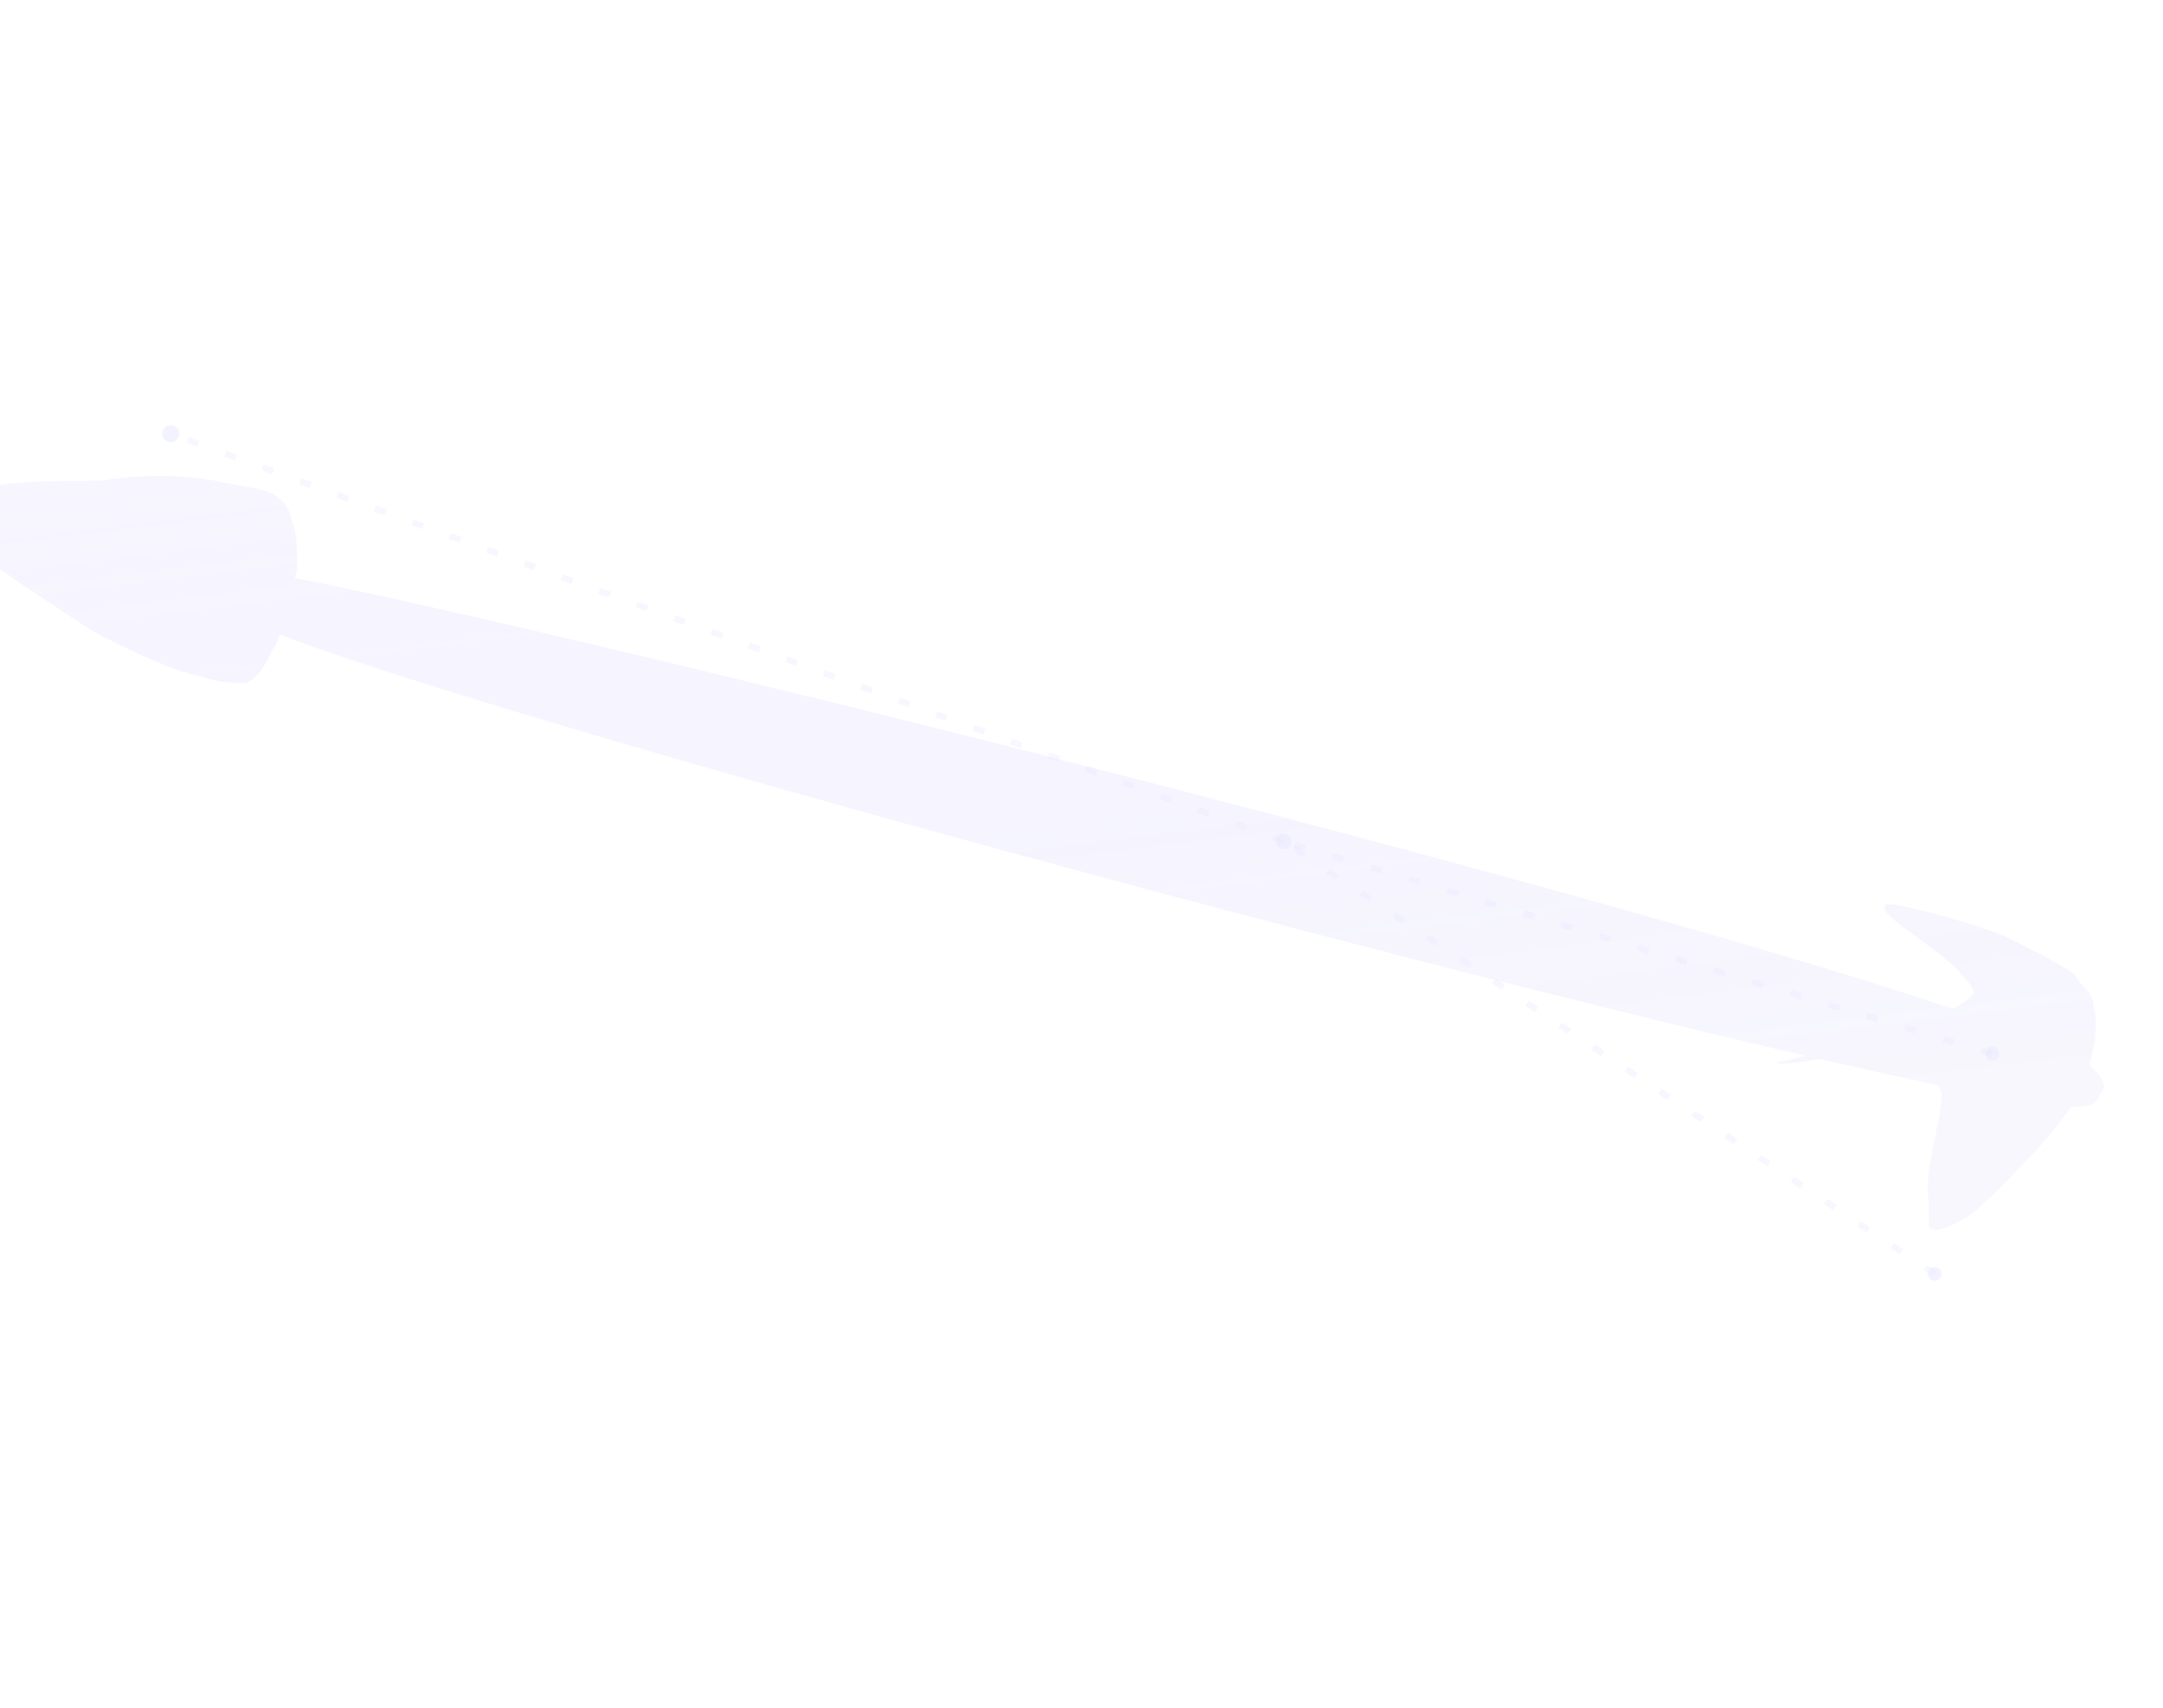
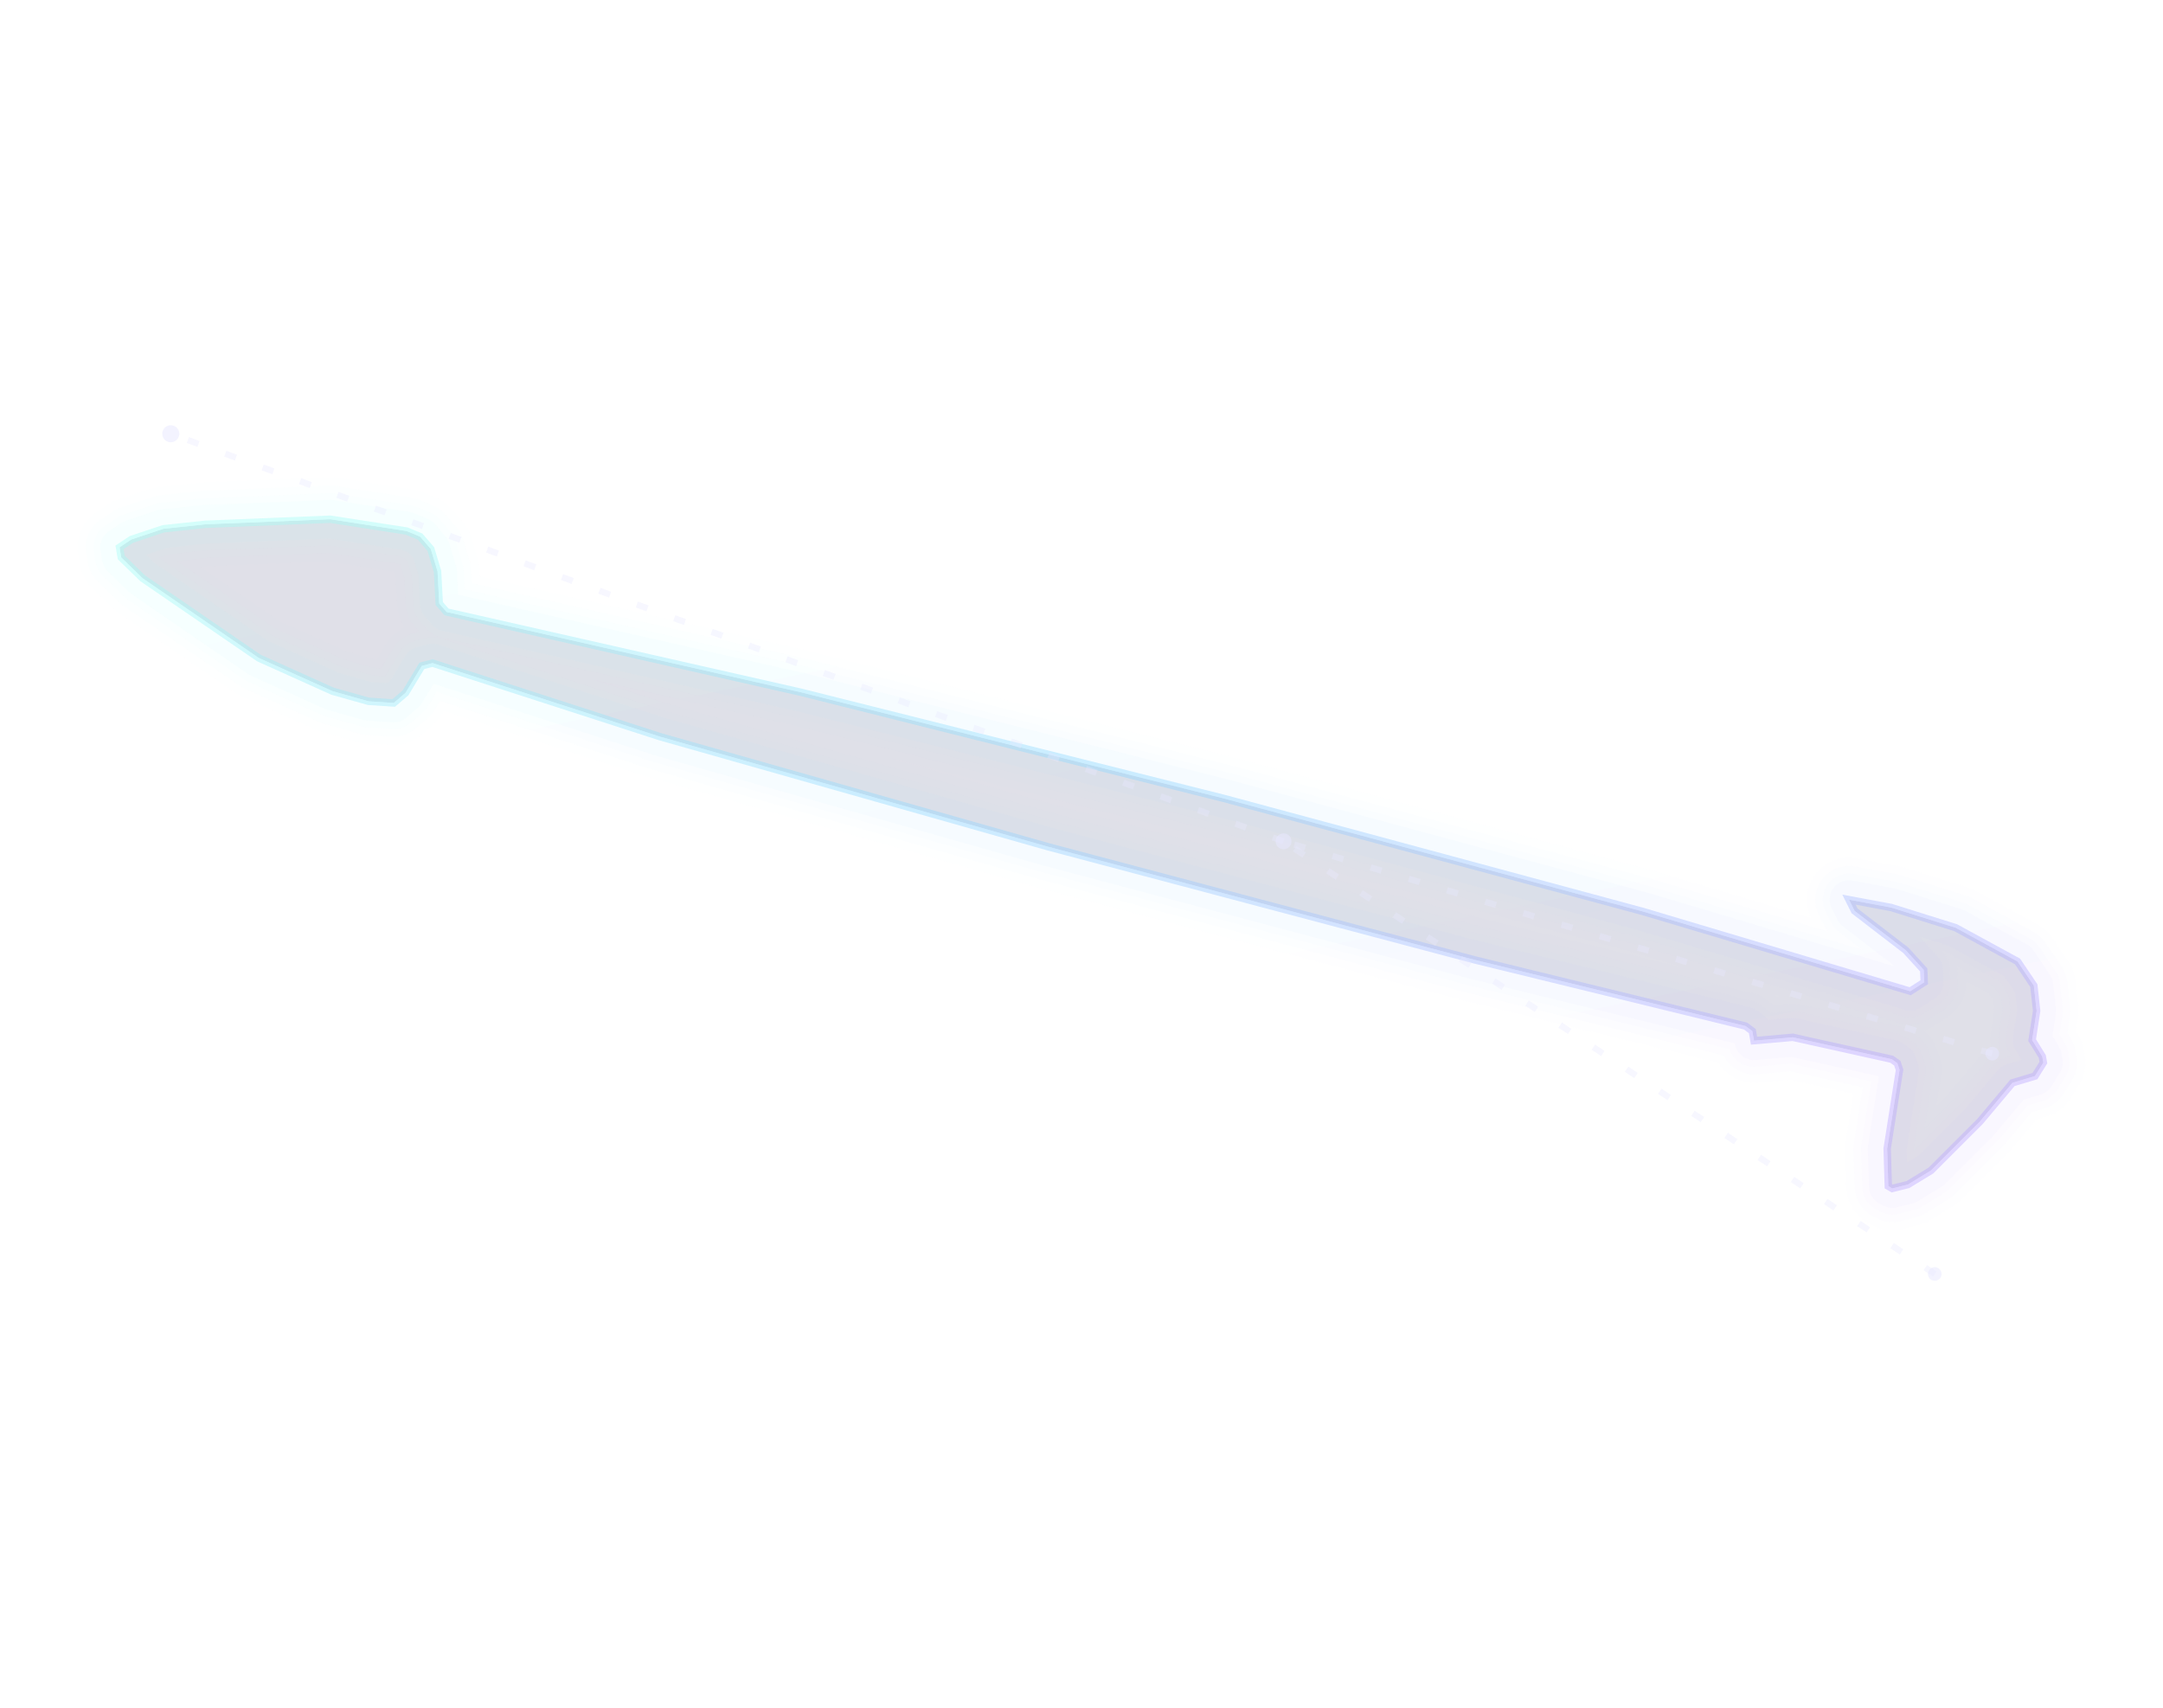
<svg xmlns="http://www.w3.org/2000/svg" viewBox="0 0 380 300" width="380" height="300">
  <defs>
-     <linearGradient id="a1" x1="0" y1="0" x2=".35" y2="1">
-       <stop offset="0" stop-color="#c4bcff" stop-opacity="0.32" />
-       <stop offset=".55" stop-color="#8a7cff" stop-opacity="0.2" />
-       <stop offset="1" stop-color="#6a5ae6" stop-opacity="0.13" />
+     <clipPath id="a1">
+       <path d="M58 123 L53.5 122.7 L47.1 120.9 L34 115 L13.3 100.8 L9.5 97.1 L9.2 95.3 L11.3 93.9 L17 92 L24.5 91.2 L46.7 90.3 L60.3 92.4 L62.7 93.4 L64.6 95.6 L65.8 99.6 L66.1 105.3 L67.4 106.8 L130.5 121.1 L205.8 140 L280.3 160.1 L327.9 174.3 L330.4 172.7 L330.3 170.5 L327.1 167 L318 160 L317 158 L324.5 159.4 L336 163 L347 169 L349.9 173.3 L350.4 177.8 L349.6 183 L351.4 185.9 L351.6 187 L350.1 189.4 L346.1 190.6 L340.3 197.5 L331.6 206.2 L327.5 208.7 L324.7 209.4 L324 209 L323.8 202.3 L326 188.3 L325.6 187.1 L324.6 186.4 L307 182.5 L300.1 183.1 L299.8 181.4 L298.6 180.5 L250.3 168.7 L174.5 148.6 L105.4 129 L64.9 115.9 L63 116.4 L60.1 121.2 Z" />
+     </clipPath>
+     <linearGradient id="a2" x1="0" y1="0" x2=".6" y2="1">
+       <stop offset="0" stop-color="#a6fff4" />
+       <stop offset=".5" stop-color="#8fd8ff" />
+       <stop offset="1" stop-color="#b9a6ff" />
    </linearGradient>
  </defs>
-   <g transform="matrix(1.1112 0 0 1.1112 -21.14 -16.68)">
+   <g transform="matrix(0.9871 0 0 0.9871 11.92 2.08)">
    <g>
      <g>
-         <path d="M350 184C352 186 352 187 351 188C351 189 350 190 347 190C327 191 72 123 56 112C54 110 53 109 53 108C53 107 54 106 54 106C55 105 56 105 57 105C75 106 338 171 350 184ZM58 123C56 123 54 123 51 122C46 121 40 118 34 115C28 111 20 106 15 102C12 100 9 97 9 96C9 94 14 93 17 92C22 91 29 91 35 91C41 90 48 90 53 91C57 92 60 92 62 93C64 94 65 96 65 97C66 99 66 102 66 105C65 109 64 115 62 118C61 120 60 122 58 123ZM348 187C346 192 339 199 335 203C333 205 331 207 329 208C327 209 325 210 324 209C324 209 324 207 324 205C323 201 326 192 326 188C325 185 325 183 324 182C323 181 320 181 318 181C313 181 300 184 300 183C300 183 317 179 322 177C326 175 330 174 331 172C331 171 330 170 329 169C328 167 320 162 318 160C317 159 317 159 317 158C317 158 317 158 318 158C320 158 331 161 336 163C340 165 344 167 347 169C348 171 350 172 350 174C351 178 350 182 348 187Z" fill="url(#a1)" opacity="0.4" />
+         <g clip-path="url(#a1)">
+           <path d="M58 123 L53.5 122.7 L47.1 120.9 L34 115 L13.3 100.8 L9.5 97.1 L9.2 95.3 L11.3 93.9 L17 92 L24.5 91.2 L46.7 90.3 L60.3 92.4 L62.7 93.4 L64.6 95.6 L65.8 99.6 L66.1 105.3 L67.4 106.8 L130.5 121.1 L205.8 140 L280.3 160.1 L327.9 174.3 L330.4 172.7 L330.3 170.5 L327.1 167 L318 160 L317 158 L324.5 159.4 L336 163 L347 169 L349.9 173.3 L350.4 177.8 L349.6 183 L351.4 185.9 L351.6 187 L350.1 189.4 L346.1 190.6 L340.3 197.5 L331.6 206.2 L327.5 208.7 L324.7 209.4 L324 209 L323.8 202.3 L326 188.3 L325.6 187.1 L324.6 186.4 L307 182.5 L300.1 183.1 L299.8 181.4 L298.6 180.5 L250.3 168.7 L174.5 148.6 L105.4 129 L64.9 115.9 L63 116.4 L60.1 121.2 Z" fill="#1e1a5a" opacity="0.14" />
+         </g>
+         <g>
+           <path d="M58 123 L53.5 122.7 L47.1 120.9 L34 115 L13.3 100.8 L9.5 97.1 L9.2 95.3 L11.3 93.9 L17 92 L24.5 91.2 L46.7 90.3 L60.3 92.4 L62.7 93.4 L64.6 95.6 L65.8 99.6 L66.1 105.3 L67.4 106.8 L130.5 121.1 L205.8 140 L280.3 160.1 L327.9 174.3 L330.4 172.7 L330.3 170.5 L327.1 167 L318 160 L317 158 L324.5 159.4 L336 163 L347 169 L349.9 173.3 L350.4 177.8 L349.6 183 L351.4 185.9 L351.6 187 L350.1 189.4 L346.1 190.6 L340.3 197.5 L331.6 206.2 L327.5 208.7 L324.7 209.4 L324 209 L323.8 202.3 L326 188.3 L325.6 187.1 L324.6 186.4 L307 182.5 L300.1 183.1 L299.8 181.4 L298.6 180.5 L250.3 168.7 L174.5 148.6 L105.4 129 L64.9 115.9 L63 116.4 L60.1 121.2 Z" fill="none" stroke="url(#a2)" stroke-width="19.2" stroke-linecap="round" stroke-linejoin="round" opacity="0" />
+           <path d="M58 123 L53.5 122.7 L47.1 120.9 L34 115 L13.3 100.8 L9.5 97.1 L9.2 95.3 L11.3 93.9 L17 92 L24.5 91.2 L46.7 90.3 L60.3 92.4 L62.7 93.4 L64.6 95.6 L65.8 99.6 L66.1 105.3 L67.4 106.8 L130.5 121.1 L205.8 140 L280.3 160.1 L327.9 174.3 L330.4 172.7 L330.3 170.5 L327.1 167 L318 160 L317 158 L324.5 159.4 L336 163 L347 169 L349.9 173.3 L350.4 177.8 L349.6 183 L351.4 185.9 L351.6 187 L350.1 189.4 L346.1 190.6 L340.3 197.5 L331.6 206.2 L327.5 208.7 L324.7 209.4 L324 209 L323.8 202.3 L326 188.3 L325.6 187.1 L324.6 186.4 L307 182.5 L300.1 183.1 L299.8 181.4 L298.6 180.5 L250.3 168.7 L174.5 148.6 L105.4 129 L64.9 115.9 L63 116.4 L60.1 121.2 Z" fill="none" stroke="url(#a2)" stroke-width="15" stroke-linecap="round" stroke-linejoin="round" opacity="0.01" />
+           <path d="M58 123 L53.5 122.7 L47.1 120.9 L34 115 L13.3 100.8 L9.5 97.1 L9.2 95.3 L11.3 93.9 L17 92 L24.5 91.2 L46.7 90.3 L60.3 92.4 L62.7 93.4 L64.6 95.6 L65.8 99.6 L66.1 105.3 L67.4 106.8 L130.5 121.1 L205.8 140 L280.3 160.1 L327.9 174.3 L330.4 172.7 L330.3 170.5 L327.1 167 L318 160 L317 158 L324.5 159.4 L336 163 L347 169 L349.9 173.3 L350.4 177.8 L349.6 183 L351.4 185.9 L351.6 187 L350.1 189.4 L346.1 190.6 L340.3 197.5 L331.6 206.2 L327.5 208.7 L324.7 209.4 L324 209 L323.8 202.3 L326 188.3 L325.6 187.1 L324.6 186.4 L307 182.5 L300.1 183.1 L299.8 181.4 L298.6 180.5 L250.3 168.7 L174.5 148.6 L105.4 129 L64.9 115.9 L63 116.4 L60.1 121.2 Z" fill="none" stroke="url(#a2)" stroke-width="12" stroke-linecap="round" stroke-linejoin="round" opacity="0.02" />
+           <path d="M58 123 L53.5 122.7 L47.1 120.9 L34 115 L13.3 100.8 L9.5 97.1 L9.2 95.3 L11.3 93.9 L17 92 L24.5 91.2 L46.7 90.3 L60.3 92.4 L62.7 93.4 L64.6 95.6 L65.8 99.6 L66.1 105.3 L67.4 106.8 L130.5 121.1 L205.8 140 L280.3 160.1 L327.9 174.3 L330.4 172.7 L330.3 170.5 L327.1 167 L318 160 L317 158 L324.5 159.4 L336 163 L347 169 L349.9 173.3 L350.4 177.8 L349.6 183 L351.4 185.9 L351.6 187 L350.1 189.4 L346.1 190.6 L340.3 197.5 L331.6 206.2 L327.5 208.7 L324.7 209.4 L324 209 L323.8 202.3 L326 188.3 L325.6 187.1 L324.6 186.4 L307 182.5 L300.1 183.1 L299.8 181.4 L298.6 180.5 L250.3 168.7 L174.5 148.6 L105.4 129 L64.9 115.9 L63 116.4 L60.1 121.2 Z" fill="none" stroke="url(#a2)" stroke-width="9.3" stroke-linecap="round" stroke-linejoin="round" opacity="0.02" />
+           <path d="M58 123 L53.5 122.7 L47.1 120.9 L34 115 L13.3 100.8 L9.5 97.1 L9.2 95.3 L11.3 93.9 L17 92 L24.5 91.2 L46.7 90.3 L60.3 92.4 L62.7 93.4 L64.6 95.6 L65.8 99.6 L66.1 105.3 L67.4 106.8 L130.5 121.1 L205.8 140 L280.3 160.1 L327.9 174.3 L330.4 172.7 L330.3 170.5 L327.1 167 L318 160 L317 158 L324.5 159.4 L336 163 L347 169 L349.9 173.3 L350.4 177.8 L349.6 183 L351.4 185.9 L351.6 187 L350.1 189.4 L346.1 190.6 L340.3 197.5 L331.6 206.2 L327.5 208.7 L324.7 209.4 L324 209 L323.8 202.3 L326 188.3 L325.6 187.1 L324.6 186.4 L307 182.5 L300.1 183.1 L299.8 181.4 L298.6 180.5 L250.3 168.7 L174.5 148.6 L105.4 129 L64.9 115.9 L63 116.4 L60.1 121.2 Z" fill="none" stroke="url(#a2)" stroke-width="6.9" stroke-linecap="round" stroke-linejoin="round" opacity="0.04" />
+         </g>
+         <path d="M58 123 L53.5 122.7 L47.1 120.9 L34 115 L13.3 100.8 L9.5 97.1 L9.2 95.3 L11.3 93.9 L17 92 L24.5 91.2 L46.7 90.3 L60.3 92.4 L62.7 93.4 L64.6 95.6 L65.8 99.6 L66.1 105.3 L67.4 106.8 L130.5 121.1 L205.8 140 L280.3 160.1 L327.9 174.3 L330.4 172.7 L330.3 170.5 L327.1 167 L318 160 L317 158 L324.5 159.4 L336 163 L347 169 L349.9 173.3 L350.4 177.8 L349.6 183 L351.4 185.9 L351.6 187 L350.1 189.4 L346.1 190.6 L340.3 197.5 L331.6 206.2 L327.5 208.7 L324.7 209.4 L324 209 L323.8 202.3 L326 188.3 L325.6 187.1 L324.6 186.4 L307 182.5 L300.1 183.1 L299.8 181.4 L298.6 180.5 L250.3 168.7 L174.5 148.6 L105.4 129 L64.9 115.9 L63 116.4 L60.1 121.2 Z" fill="none" stroke="url(#a2)" stroke-width="1.32" opacity="0.42" />
      </g>
    </g>
  </g>
  <line x1="339.9" y1="223.8" x2="225.5" y2="147.8" fill="#000000" stroke-opacity="0.34" stroke="#e8e9ff" stroke-width="1.1" stroke-dasharray="2, 5" />
  <line x1="225.5" y1="147.8" x2="30" y2="76.2" fill="#000000" stroke-opacity="0.34" stroke="#e8e9ff" stroke-width="1.1" stroke-dasharray="2, 5" />
  <line x1="350" y1="185.1" x2="225.5" y2="147.8" fill="#000000" stroke-opacity="0.34" stroke="#e8e9ff" stroke-width="1.1" stroke-dasharray="2, 5" />
  <circle cx="339.9" cy="223.8" r="1.2" fill-opacity="0.5" fill="#e8e9ff" />
  <circle cx="225.5" cy="147.8" r="1.4" fill-opacity="0.5" fill="#e8e9ff" />
  <circle cx="30" cy="76.2" r="1.5" fill-opacity="0.5" fill="#e8e9ff" />
  <circle cx="350" cy="185.1" r="1.2" fill-opacity="0.5" fill="#e8e9ff" />
</svg>
